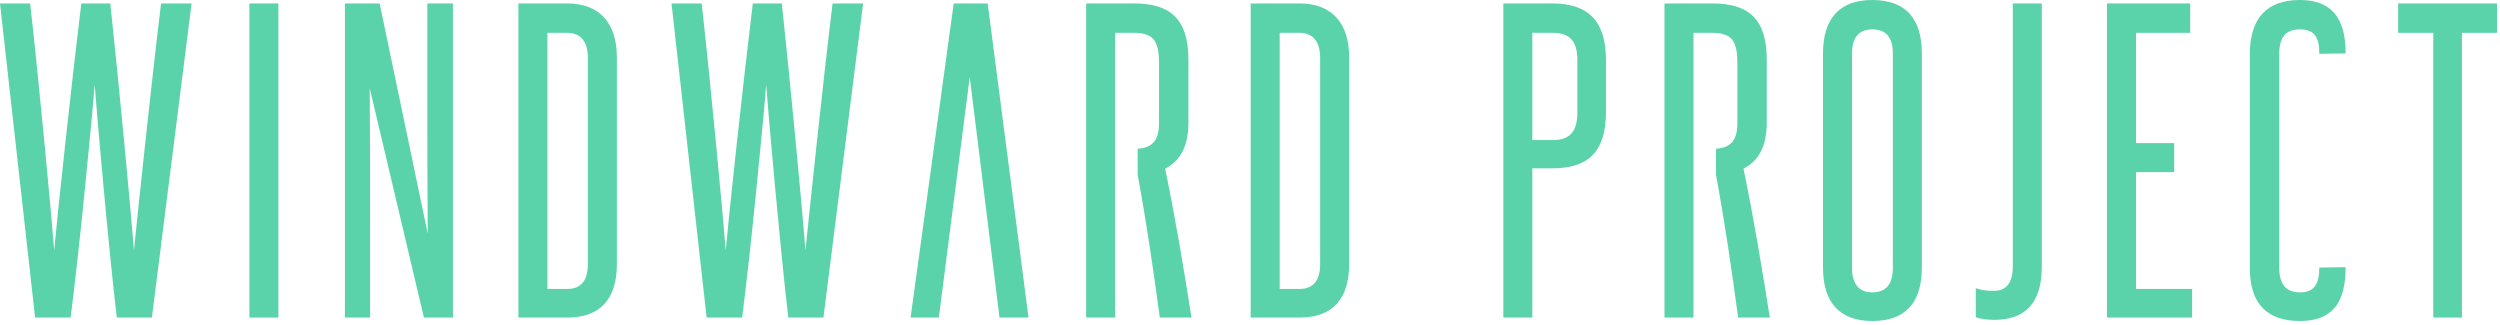
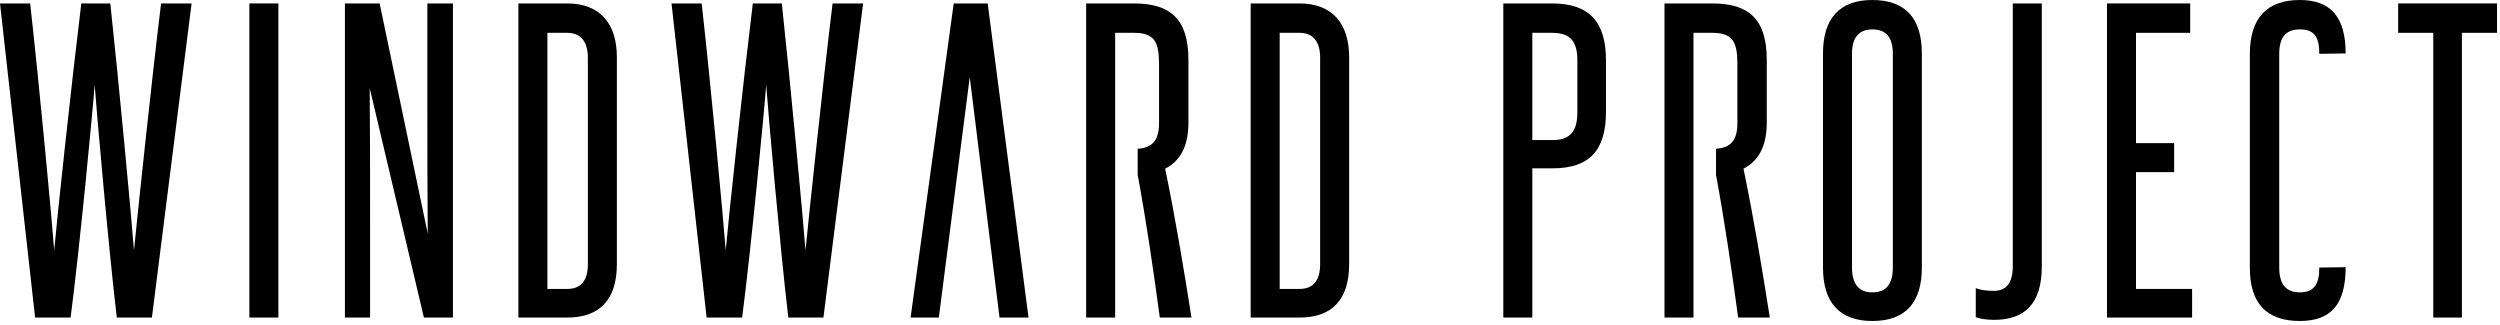
- <svg xmlns="http://www.w3.org/2000/svg" width="655" height="85" viewBox="0 0 655 85" fill="none">
-   <path d="M39.8 83.2L50.2 0.9H42.2C39.7 21.3 35.9 57.5 35.1 65.6C34.5 57.5 31.1 21.3 28.9 0.9H21.3C18.8 21.3 14.9 57.5 14.2 65.6C13.6 57.5 10.2 21.3 7.9 0.9H0L9.2 83.2H18.5C20.8 65.6 24.3 29.2 24.8 22.2C25.3 29.2 28.5 65.5 30.6 83.2H39.8Z" fill="#5AD3AB" />
-   <path d="M72.937 83.2V0.9H65.337V83.2H72.937Z" fill="#5AD3AB" />
-   <path d="M118.666 83.2V0.9H111.966V27.9C111.966 38.9 111.966 50 112.066 61.2L99.466 0.9H90.366V83.2H96.966V59.6C96.966 47.4 96.966 35.3 96.866 23.1L111.066 83.2H118.666Z" fill="#5AD3AB" />
-   <path d="M154.02 69.2C154.02 73.5 152.22 75.7 148.62 75.7H143.42V8.6H148.62C152.22 8.6 154.02 11 154.02 15.1V69.2ZM148.62 83.2C157.22 83.2 161.62 78.4 161.62 69.2V15C161.62 6.2 157.22 0.9 148.62 0.9H135.82V83.2H148.62Z" fill="#5AD3AB" />
-   <path d="M215.738 83.2L226.137 0.9H218.137C215.637 21.3 211.838 57.5 211.038 65.6C210.438 57.5 207.038 21.3 204.838 0.9H197.238C194.738 21.3 190.837 57.5 190.137 65.6C189.537 57.5 186.138 21.3 183.838 0.9H175.938L185.137 83.2H194.438C196.738 65.6 200.238 29.2 200.738 22.2C201.238 29.2 204.438 65.5 206.538 83.2H215.738Z" fill="#5AD3AB" />
-   <path d="M345.876 69.2C345.876 73.5 344.076 75.7 340.476 75.7H335.276V8.6H340.476C344.076 8.6 345.876 11 345.876 15.1V69.2ZM340.476 83.2C349.076 83.2 353.476 78.4 353.476 69.2V15C353.476 6.2 349.076 0.9 340.476 0.9H327.676V83.2H340.476Z" fill="#5AD3AB" />
-   <path d="M413.267 29.5C413.267 34.6 411.167 36.7 406.767 36.7H401.467V8.6H406.667C411.467 8.6 413.267 10.9 413.267 15.8V29.5ZM401.467 83.2V44.1H406.767C416.267 44.1 420.767 39.6 420.767 29.3V15.8C420.767 5.6 416.267 0.9 406.667 0.9H393.867V83.2H401.467Z" fill="#5AD3AB" />
-   <path d="M477.623 70.1C477.623 79.2 481.923 84.1 490.523 84.1C499.323 84.1 503.523 79.2 503.523 70.1V14C503.523 4.9 499.323 0 490.523 0C481.923 0 477.623 4.9 477.623 14V70.1ZM495.923 70.1C495.923 74.4 494.223 76.6 490.523 76.6C487.023 76.6 485.223 74.4 485.223 70.1V14C485.223 9.9 487.023 7.7 490.523 7.7C494.223 7.7 495.923 9.9 495.923 14V70.1Z" fill="#5AD3AB" />
-   <path d="M517.652 83.1C518.652 83.5 520.452 83.8 522.452 83.8C530.552 83.8 534.952 79.5 534.952 69.8V0.9H527.352V69.8C527.352 74.2 525.552 76.2 522.452 76.2C520.452 76.2 518.952 76 517.652 75.5V83.1Z" fill="#5AD3AB" />
-   <path d="M574.331 83.2V75.7H559.631V45.1H569.631V37.5H559.631V8.6H573.831V0.9H552.031V83.2H574.331Z" fill="#5AD3AB" />
-   <path d="M645.018 83.2V8.6H654.218V0.9H628.318V8.6H637.518V83.2H645.018Z" fill="#5AD3AB" />
-   <path d="M269.474 83.2L258.774 0.9H249.874L238.574 83.2H245.974L254.074 20.2L261.874 83.2H269.474Z" fill="#5AD3AB" />
-   <path d="M312.17 83.2C310.17 70.5 307.97 57.2 305.27 44.2C309.37 42.1 311.37 38.1 311.37 32.1V15.7C311.37 4.9 306.57 0.9 297.07 0.9H284.57V83.2H292.17V8.6H297.07C302.37 8.6 303.67 10.9 303.67 16.7V32.2C303.67 36.587 302.102 38.709 298.07 38.972V45.8C300.37 58.2 302.17 70.6 303.87 83.2H312.17Z" fill="#5AD3AB" />
-   <path d="M463.694 83.2C461.694 70.5 459.494 57.2 456.794 44.2C460.894 42.1 462.894 38.1 462.894 32.1V15.7C462.894 4.9 458.094 0.9 448.594 0.9H436.094V83.2H443.694V8.6H448.594C453.894 8.6 455.194 10.9 455.194 16.7V32.2C455.194 36.587 453.626 38.709 449.594 38.972V45.8C451.894 58.2 453.694 70.6 455.394 83.2H463.694Z" fill="#5AD3AB" />
-   <path d="M607.659 70.1C607.659 74.5 606.259 76.6 602.559 76.6C598.959 76.6 597.159 74.5 597.159 70.1V14.1C597.159 9.8 598.859 7.7 602.559 7.7C606.359 7.7 607.659 9.7 607.659 14.1L614.559 14C614.559 4.5 610.659 0 602.559 0C593.959 0 589.459 4.7 589.459 14.2V70.2C589.459 79.6 593.959 84.1 602.559 84.1C610.859 84.1 614.559 79.6 614.559 70L607.659 70.1Z" fill="#5AD3AB" />
+ <svg xmlns="http://www.w3.org/2000/svg" viewBox="0 0 655 85" fill="none" preserveAspectRatio="none">
+   <path d="M39.8 83.2L50.2 0.9H42.2C39.7 21.3 35.9 57.5 35.1 65.6C34.5 57.5 31.1 21.3 28.9 0.9H21.3C18.8 21.3 14.9 57.5 14.2 65.6C13.6 57.5 10.2 21.3 7.9 0.9H0L9.2 83.2H18.5C20.8 65.6 24.3 29.2 24.8 22.2C25.3 29.2 28.5 65.5 30.6 83.2H39.8Z" fill="currentColor" />
+   <path d="M72.937 83.2V0.9H65.337V83.2H72.937Z" fill="currentColor" />
+   <path d="M118.666 83.2V0.9H111.966V27.9C111.966 38.9 111.966 50 112.066 61.2L99.466 0.9H90.366V83.2H96.966V59.6C96.966 47.4 96.966 35.3 96.866 23.1L111.066 83.2H118.666Z" fill="currentColor" />
+   <path d="M154.02 69.2C154.02 73.5 152.22 75.7 148.62 75.7H143.42V8.6H148.62C152.22 8.6 154.02 11 154.02 15.1V69.2ZM148.62 83.2C157.22 83.2 161.62 78.4 161.62 69.2V15C161.62 6.2 157.22 0.9 148.62 0.9H135.82V83.2H148.62Z" fill="currentColor" />
+   <path d="M215.738 83.2L226.137 0.9H218.137C215.637 21.3 211.838 57.5 211.038 65.6C210.438 57.5 207.038 21.3 204.838 0.9H197.238C194.738 21.3 190.837 57.5 190.137 65.6C189.537 57.5 186.138 21.3 183.838 0.9H175.938L185.137 83.2H194.438C196.738 65.6 200.238 29.2 200.738 22.2C201.238 29.2 204.438 65.5 206.538 83.2H215.738Z" fill="currentColor" />
+   <path d="M345.876 69.2C345.876 73.5 344.076 75.7 340.476 75.7H335.276V8.6H340.476C344.076 8.6 345.876 11 345.876 15.1V69.2ZM340.476 83.2C349.076 83.2 353.476 78.4 353.476 69.2V15C353.476 6.2 349.076 0.9 340.476 0.9H327.676V83.2H340.476Z" fill="currentColor" />
+   <path d="M413.267 29.5C413.267 34.6 411.167 36.7 406.767 36.7H401.467V8.6H406.667C411.467 8.6 413.267 10.9 413.267 15.8V29.5ZM401.467 83.2V44.1H406.767C416.267 44.1 420.767 39.6 420.767 29.3V15.8C420.767 5.6 416.267 0.9 406.667 0.9H393.867V83.2H401.467Z" fill="currentColor" />
+   <path d="M477.623 70.1C477.623 79.2 481.923 84.1 490.523 84.1C499.323 84.1 503.523 79.2 503.523 70.1V14C503.523 4.9 499.323 0 490.523 0C481.923 0 477.623 4.9 477.623 14V70.1ZM495.923 70.1C495.923 74.4 494.223 76.6 490.523 76.6C487.023 76.6 485.223 74.4 485.223 70.1V14C485.223 9.9 487.023 7.7 490.523 7.7C494.223 7.7 495.923 9.9 495.923 14V70.1Z" fill="currentColor" />
+   <path d="M517.652 83.1C518.652 83.5 520.452 83.8 522.452 83.8C530.552 83.8 534.952 79.5 534.952 69.8V0.9H527.352V69.8C527.352 74.2 525.552 76.2 522.452 76.2C520.452 76.2 518.952 76 517.652 75.5V83.1Z" fill="currentColor" />
+   <path d="M574.331 83.2V75.7H559.631V45.1H569.631V37.5H559.631V8.6H573.831V0.9H552.031V83.2H574.331Z" fill="currentColor" />
+   <path d="M645.018 83.2V8.6H654.218V0.9H628.318V8.6H637.518V83.2H645.018Z" fill="currentColor" />
+   <path d="M269.474 83.2L258.774 0.9H249.874L238.574 83.2H245.974L254.074 20.2L261.874 83.2H269.474Z" fill="currentColor" />
+   <path d="M312.17 83.2C310.17 70.5 307.97 57.2 305.27 44.2C309.37 42.1 311.37 38.1 311.37 32.1V15.7C311.37 4.9 306.57 0.9 297.07 0.9H284.57V83.2H292.17V8.6H297.07C302.37 8.6 303.67 10.9 303.67 16.7V32.2C303.67 36.587 302.102 38.709 298.07 38.972V45.8C300.37 58.2 302.17 70.6 303.87 83.2H312.17Z" fill="currentColor" />
+   <path d="M463.694 83.2C461.694 70.5 459.494 57.2 456.794 44.2C460.894 42.1 462.894 38.1 462.894 32.1V15.7C462.894 4.9 458.094 0.9 448.594 0.9H436.094V83.2H443.694V8.6H448.594C453.894 8.6 455.194 10.9 455.194 16.7V32.2C455.194 36.587 453.626 38.709 449.594 38.972V45.8C451.894 58.2 453.694 70.6 455.394 83.2H463.694Z" fill="currentColor" />
+   <path d="M607.659 70.1C607.659 74.5 606.259 76.6 602.559 76.6C598.959 76.6 597.159 74.5 597.159 70.1V14.1C597.159 9.8 598.859 7.7 602.559 7.7C606.359 7.7 607.659 9.7 607.659 14.1L614.559 14C614.559 4.5 610.659 0 602.559 0C593.959 0 589.459 4.7 589.459 14.2V70.2C589.459 79.6 593.959 84.1 602.559 84.1C610.859 84.1 614.559 79.6 614.559 70L607.659 70.1Z" fill="currentColor" />
</svg>
